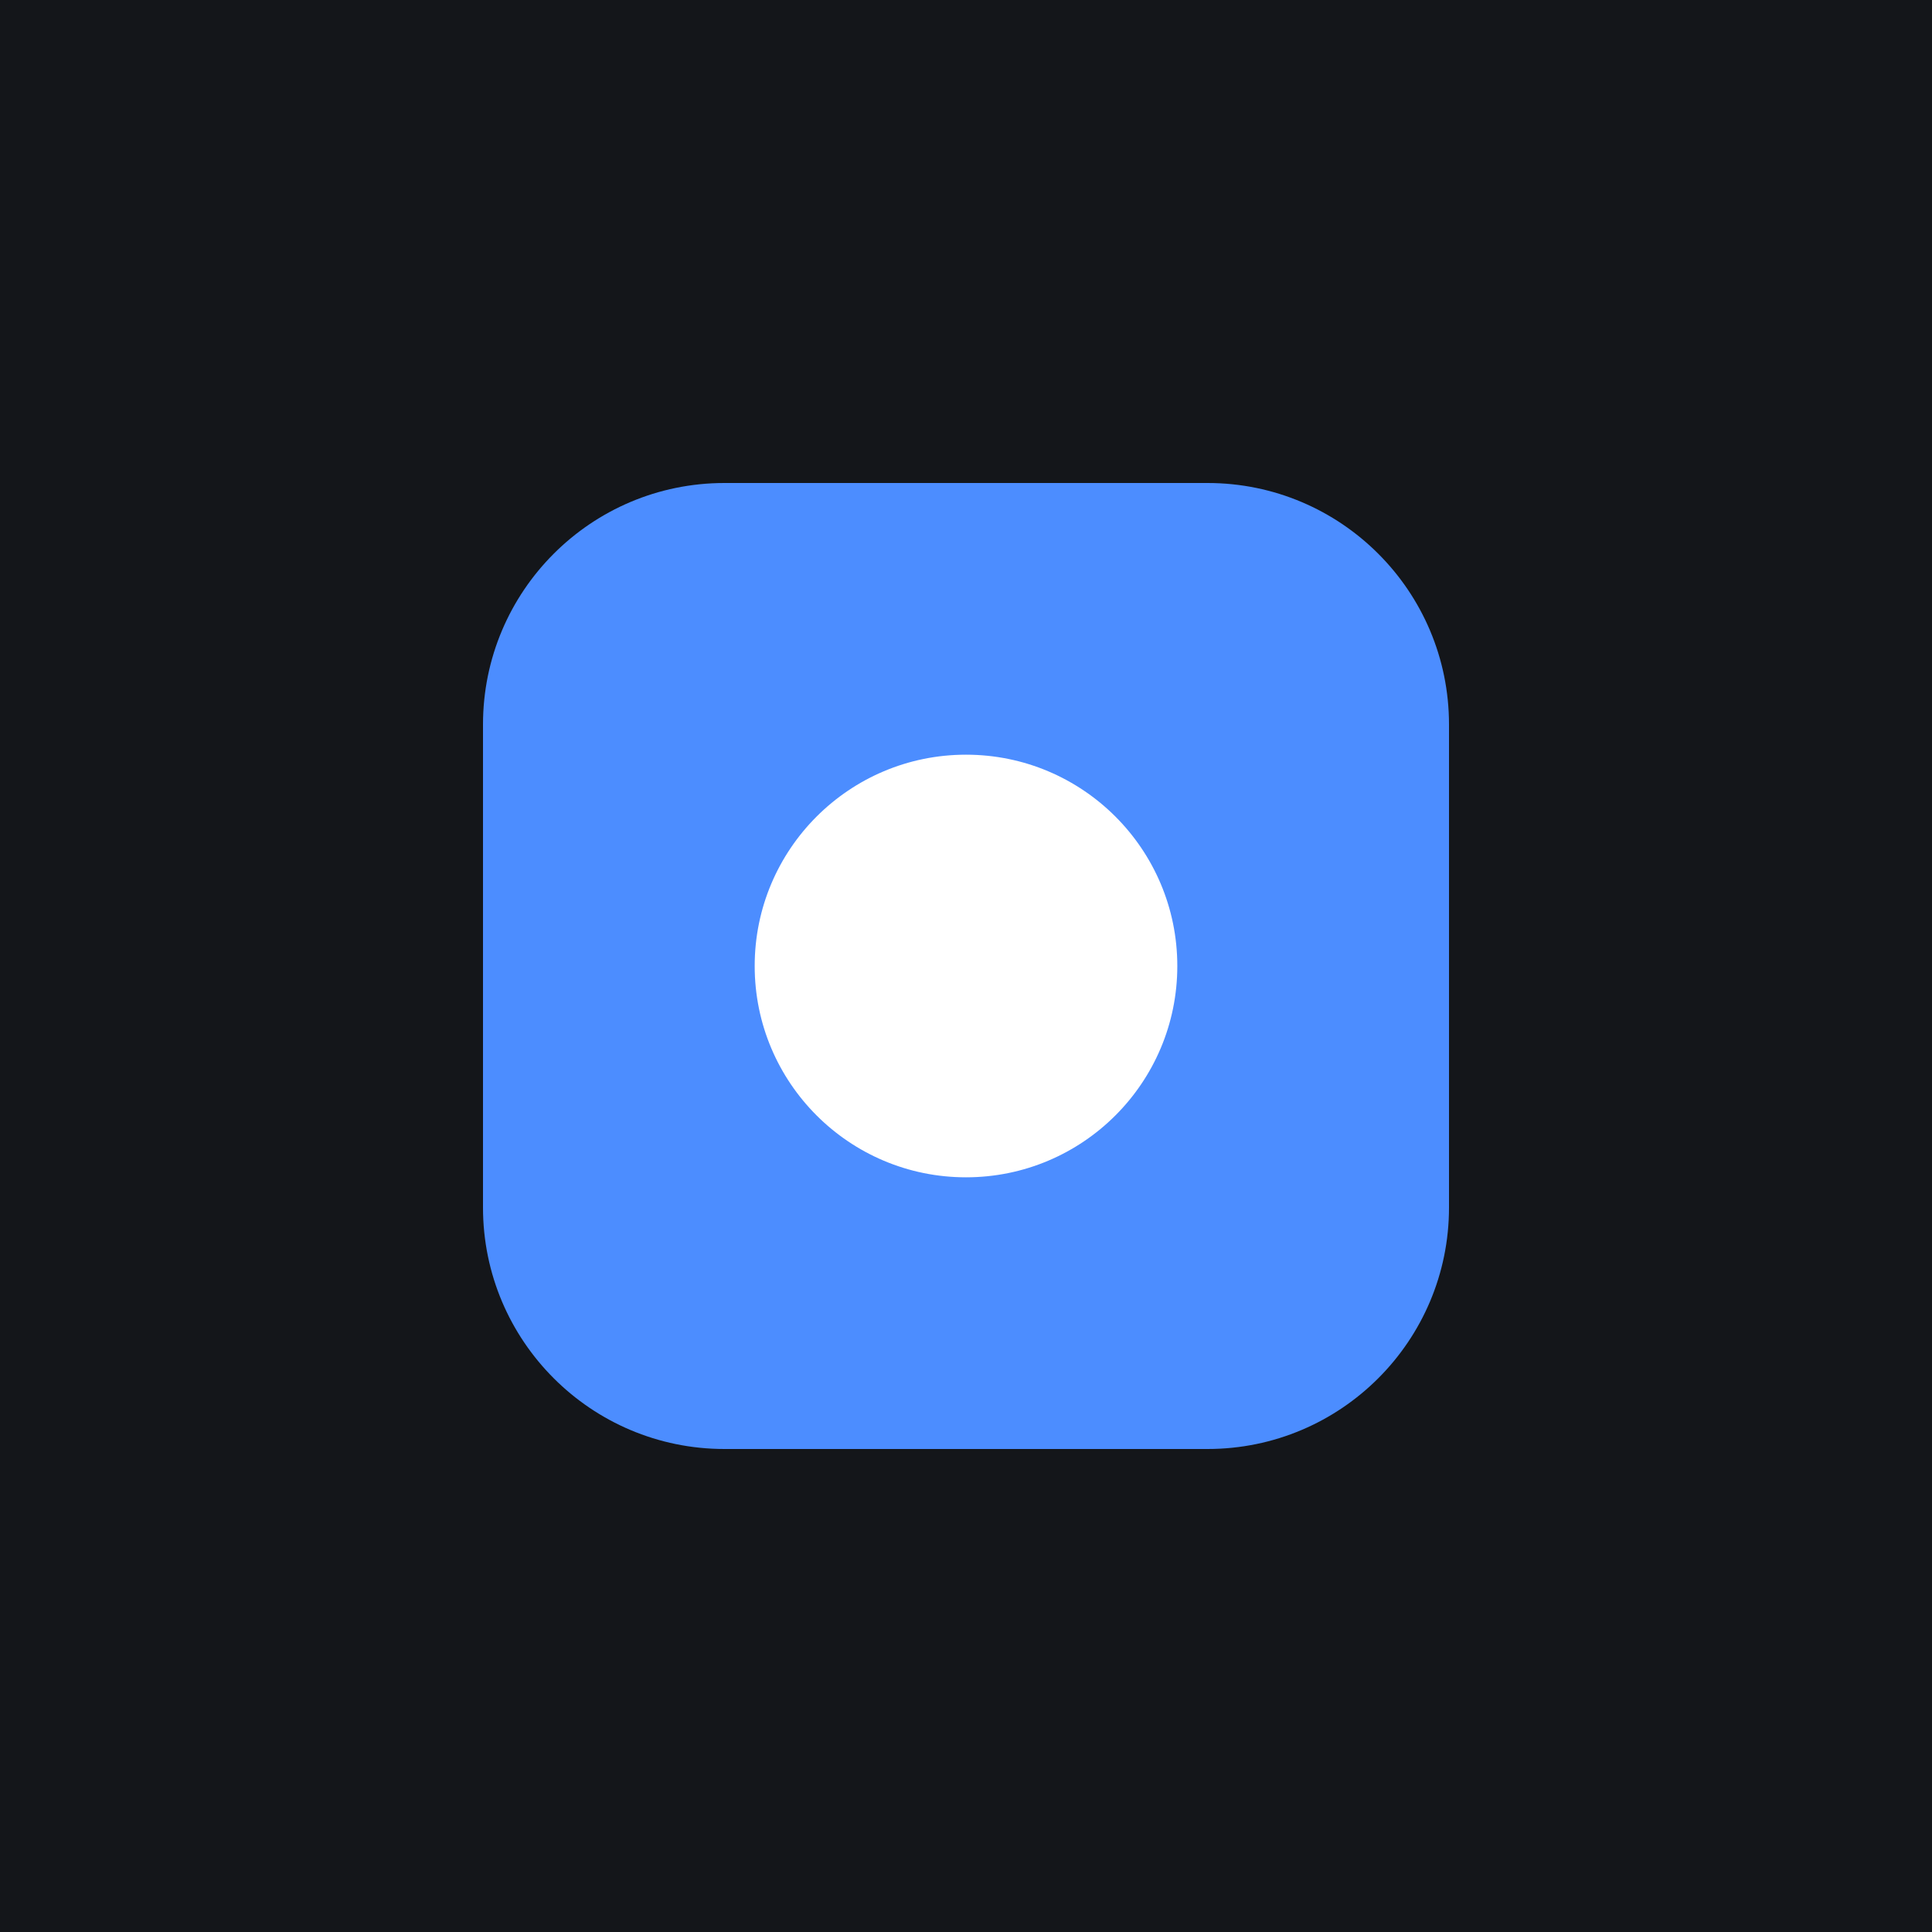
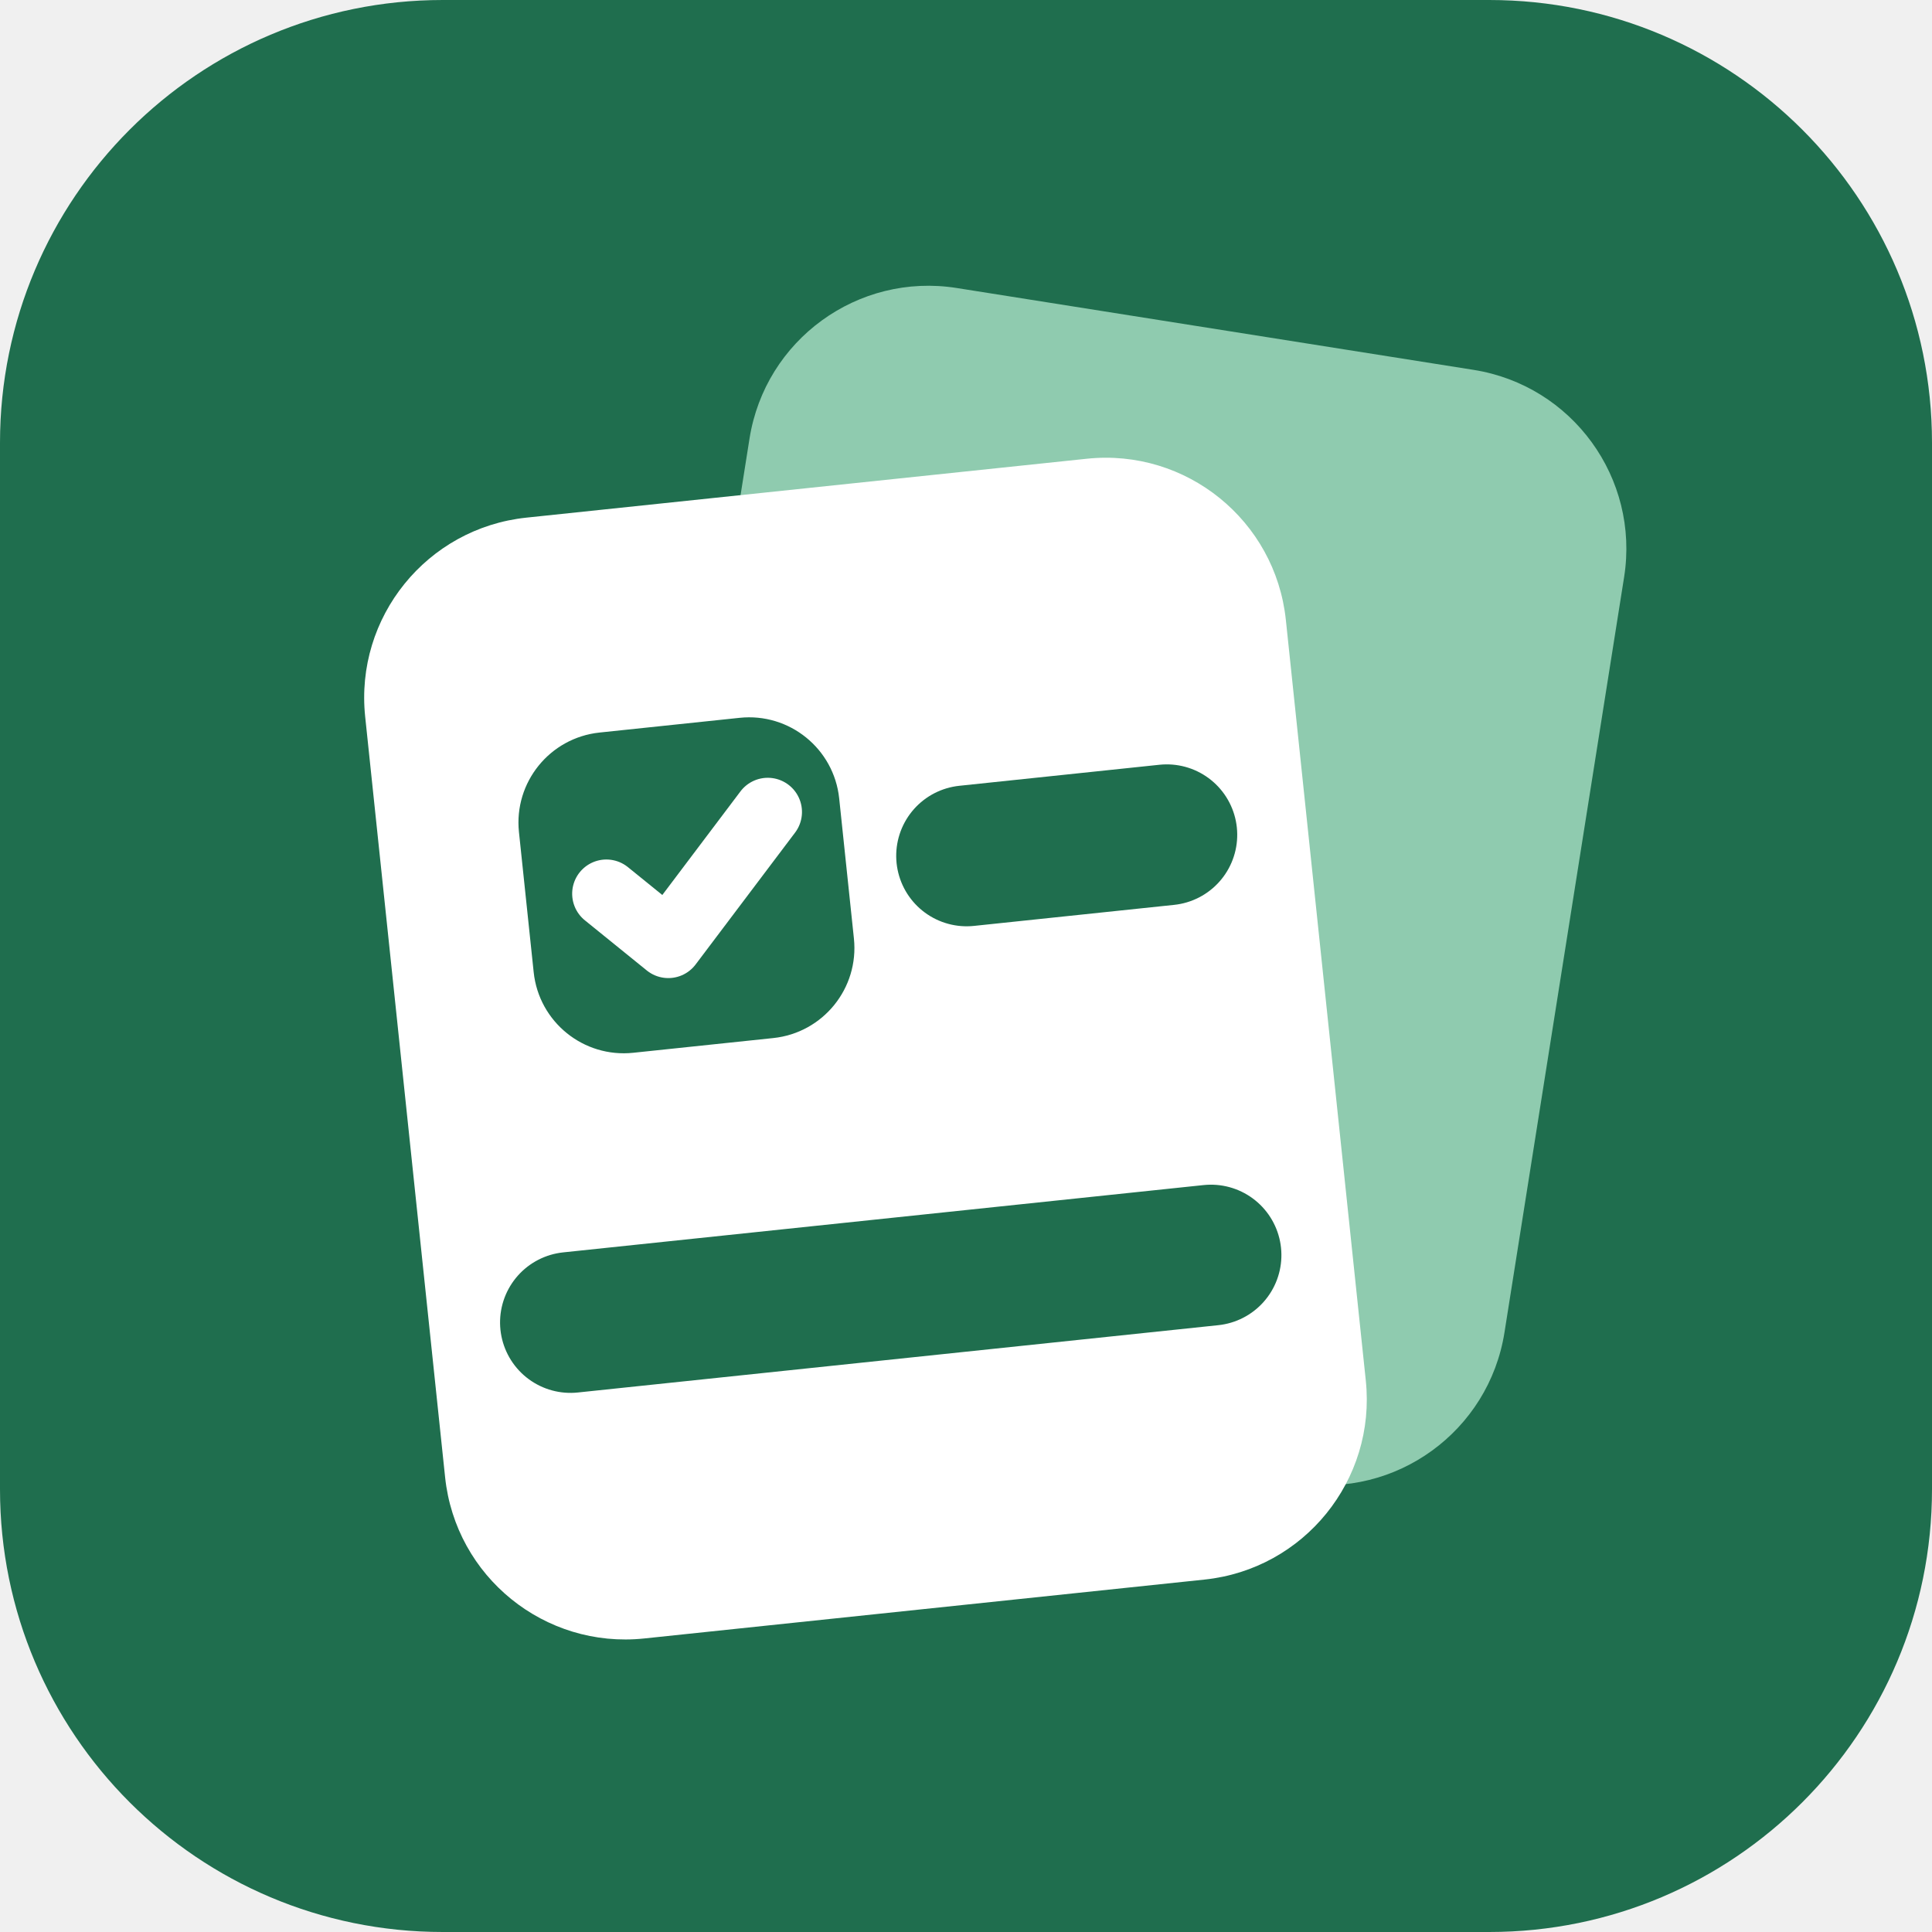
- <svg xmlns="http://www.w3.org/2000/svg" viewBox="0 0 512 512">
-   <rect width="512" height="512" fill="#14161A" />
-   <rect x="128" y="128" width="256" height="256" rx="64" fill="#4C8DFF" />
-   <circle cx="256" cy="256" r="56" fill="#FFFFFF" />
+ <svg xmlns="http://www.w3.org/2000/svg" viewBox="0 0 96 96" width="512" height="512" role="img" aria-label="Piklis">
+   <rect width="96" height="96" rx="22" fill="#1F6E4E" />
+   <rect x="34" y="16" width="44" height="56" rx="9" fill="#8FCBAF" transform="rotate(9 56 44)" />
+   <g transform="rotate(-6 44 52)">
+     <rect x="20" y="24" width="46" height="56" rx="9" fill="#FFFFFF" />
+     <rect x="27" y="35" width="16" height="16" rx="4.5" fill="#1F6E4E" />
+     <path d="M31 43l2.8 2.8 5.6-6" fill="none" stroke="#FFFFFF" stroke-width="3.4" stroke-linecap="round" stroke-linejoin="round" />
+     <path d="M49 43h10M27 64h32" stroke="#1F6E4E" stroke-width="7" stroke-linecap="round" />
+   </g>
</svg>
